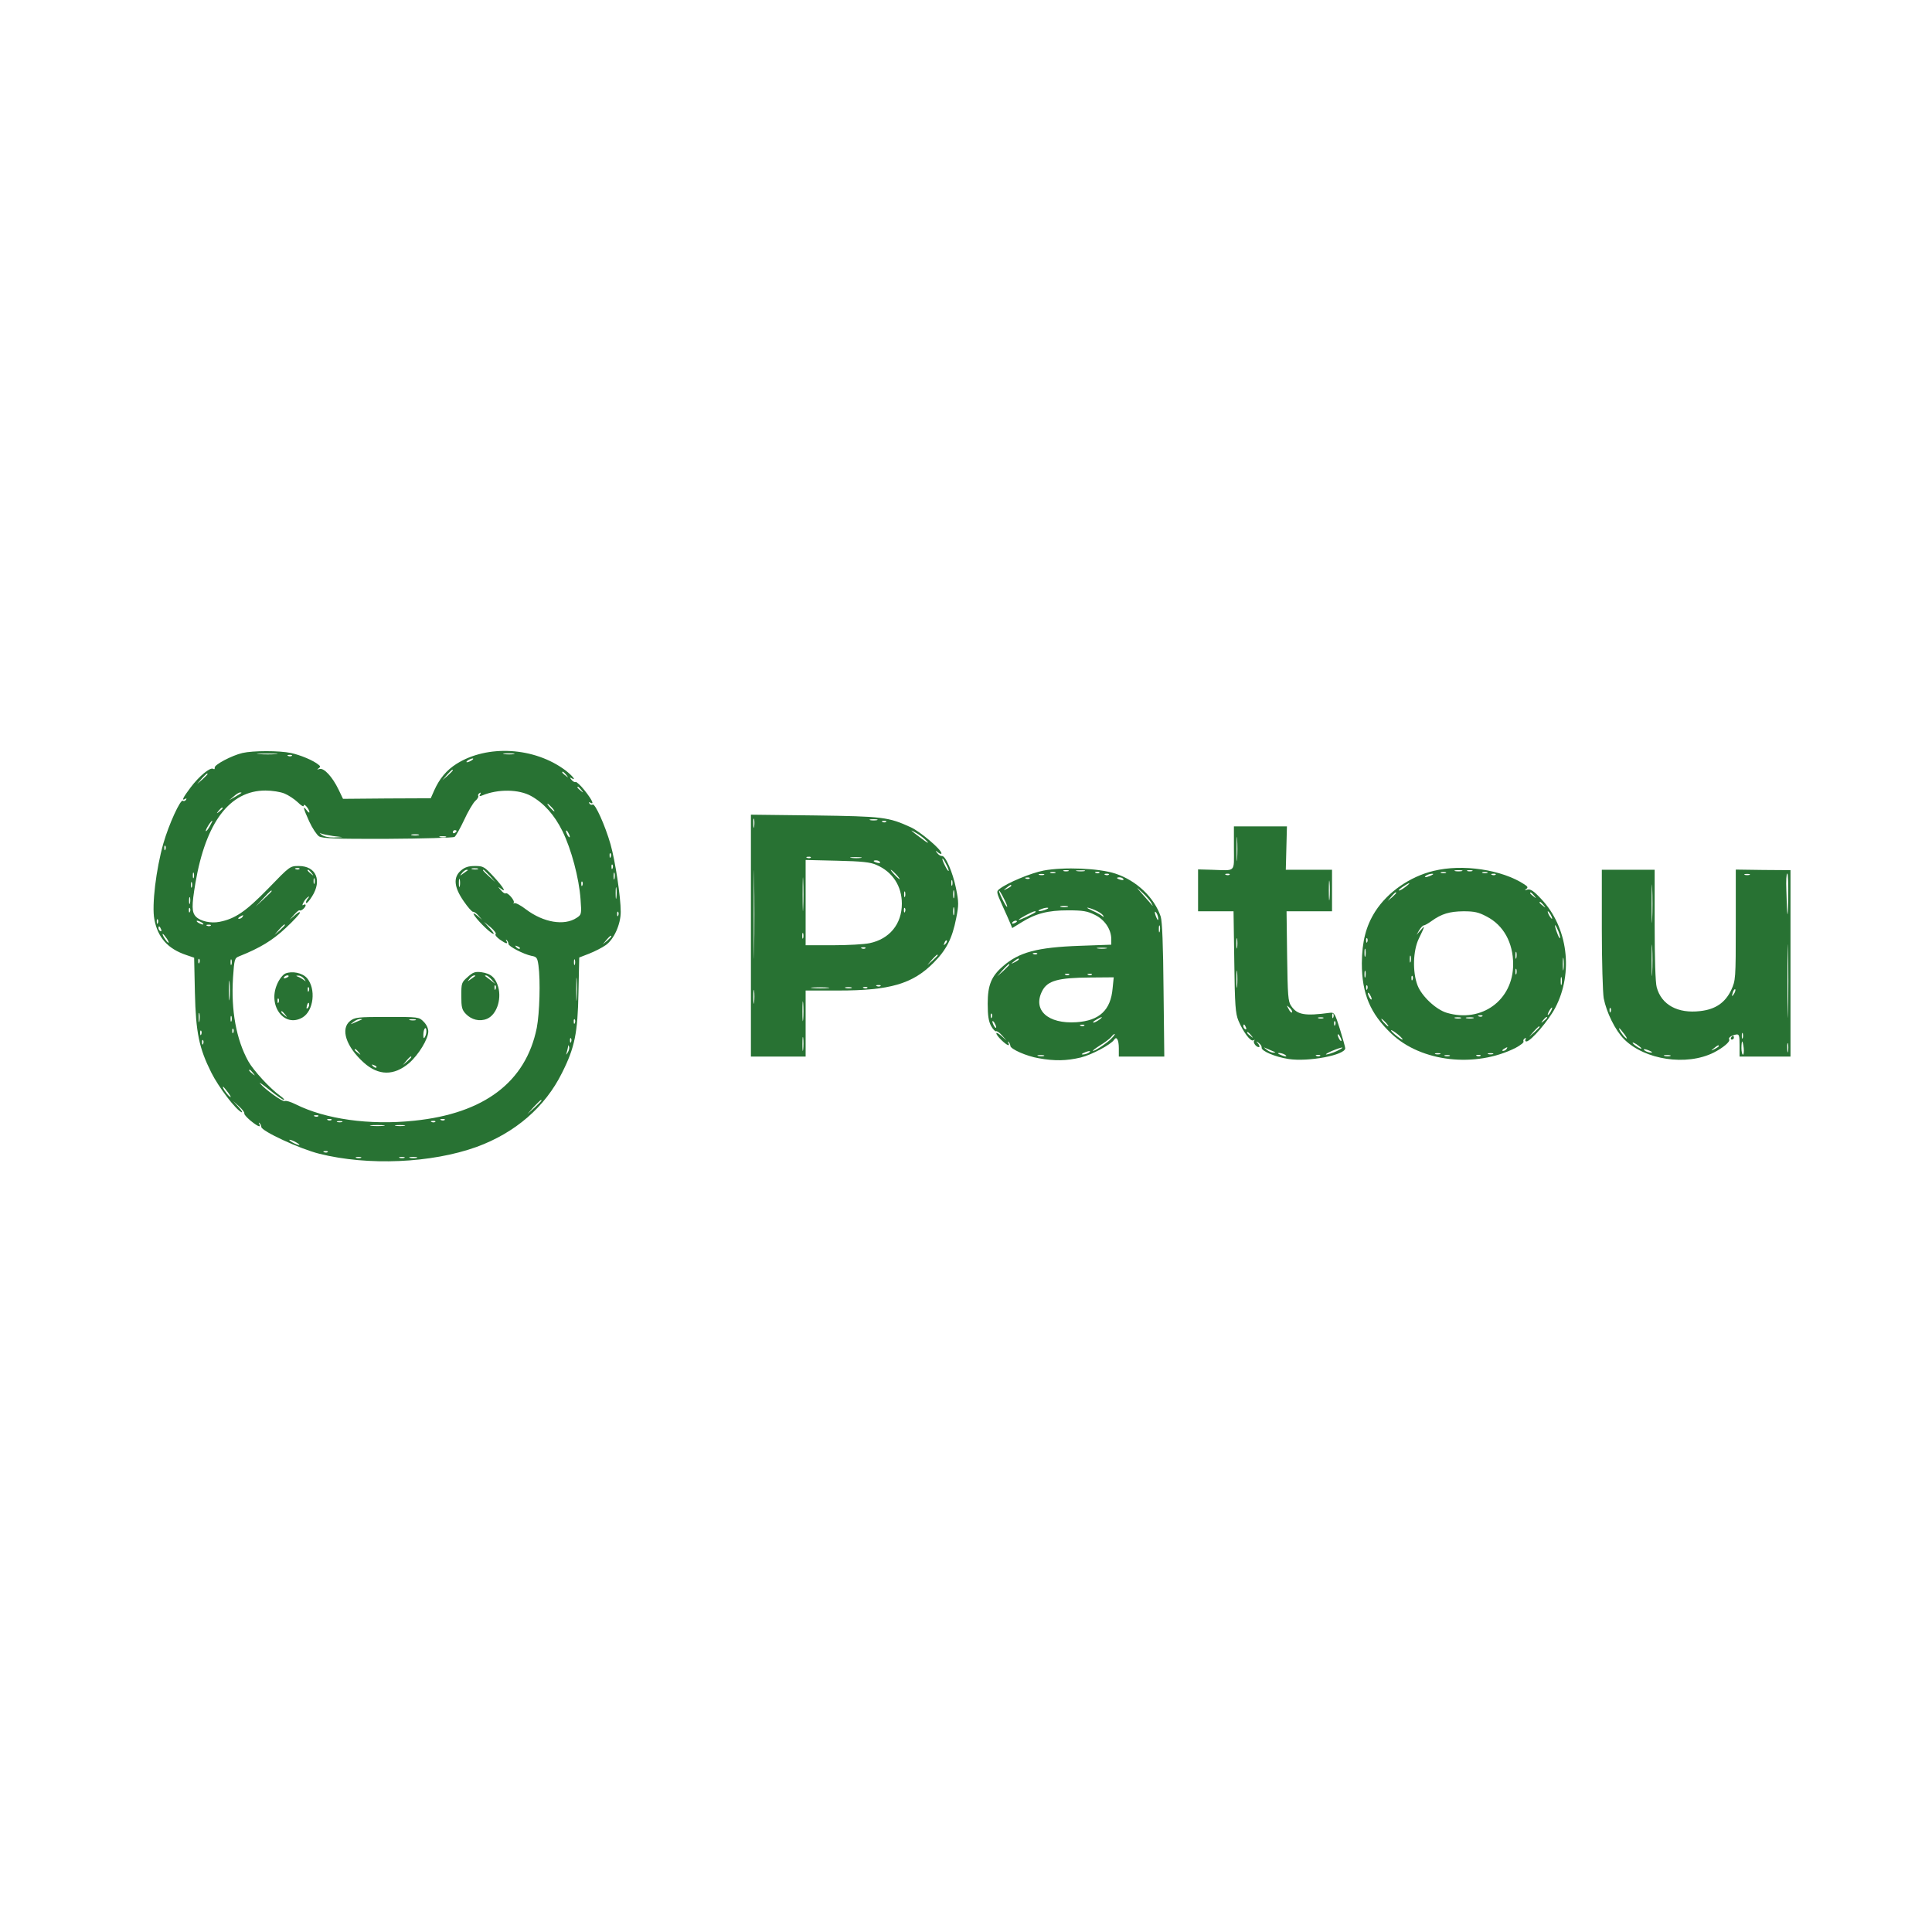
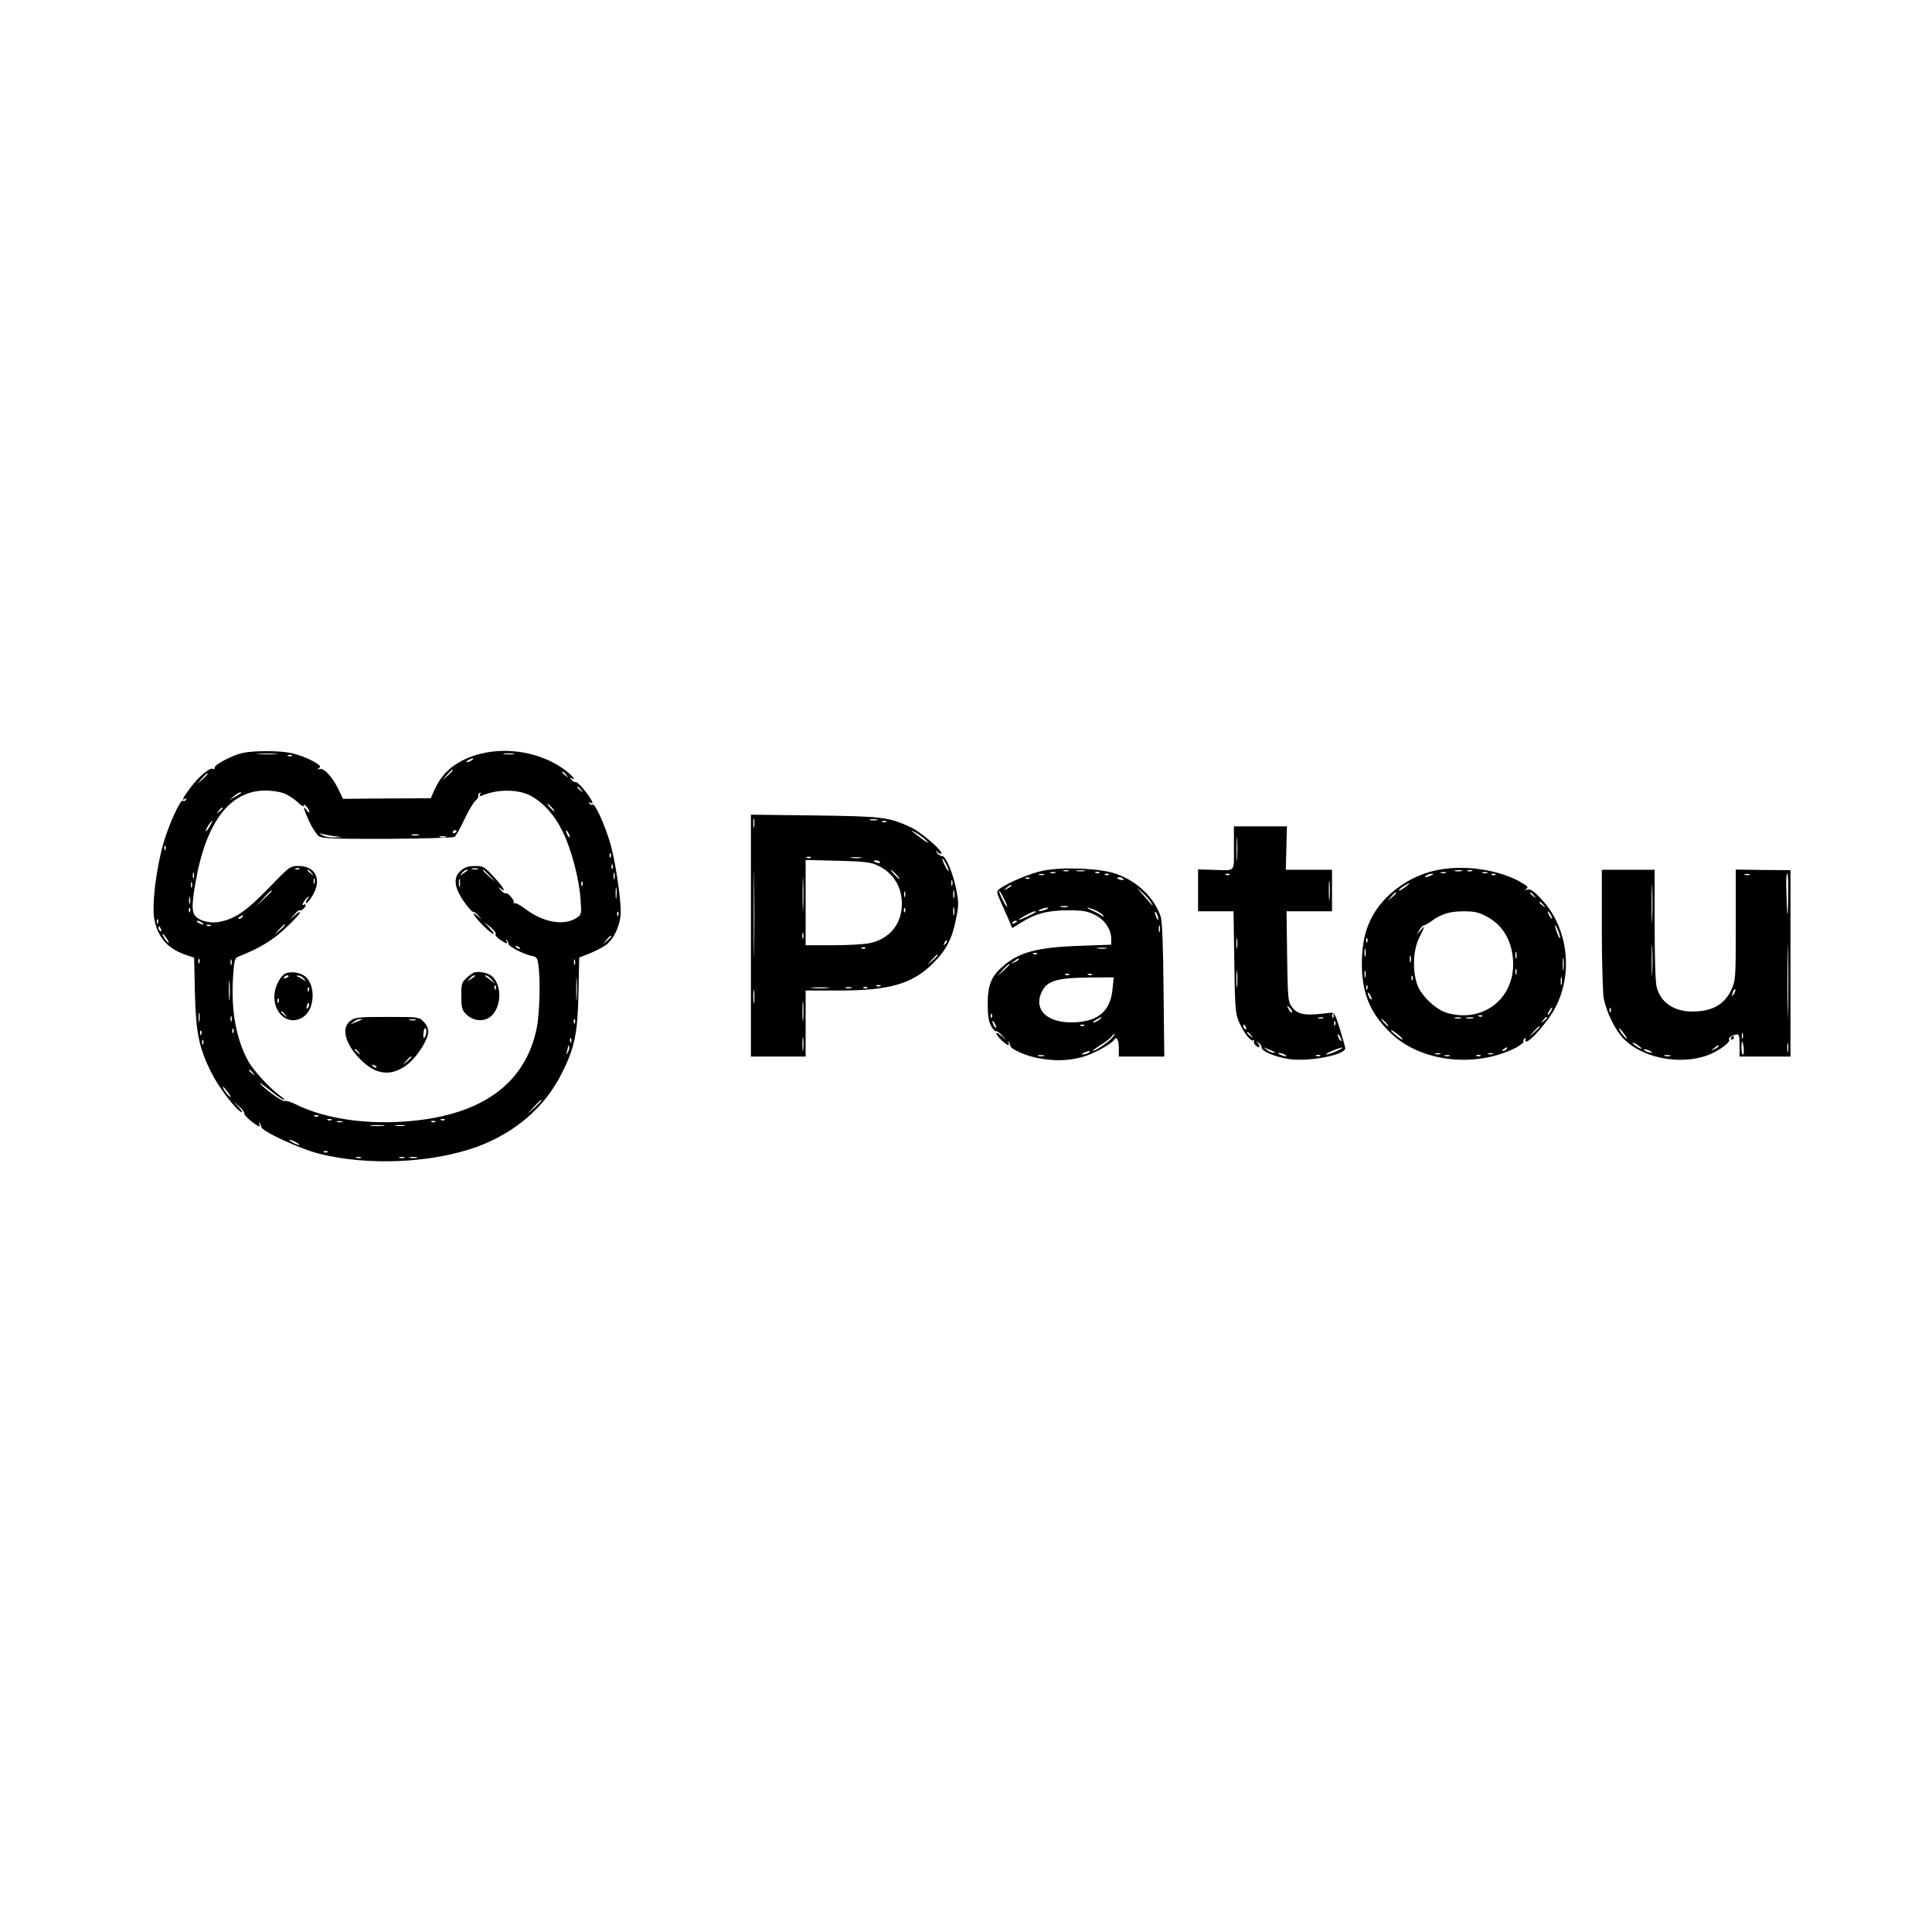
<svg xmlns="http://www.w3.org/2000/svg" version="1.0" width="1024pt" height="1024pt" viewBox="0 0 1024 1024" preserveAspectRatio="xMidYMid meet">
-   <g transform="translate(0,1024) scale(0.1,-0.1)" fill="#287233" stroke="none">
+   <g transform="translate(0,1024) scale(0.1,-0.1)" fill="#000000" stroke="none">
    <path d="M1285 6249 c-56 -13 -151 -63 -147 -78 1 -7 -2 -10 -8 -6 -16 10 -75 -39 -120 -99 -40 -53 -50 -73 -28 -60 7 4 8 3 4 -5 -4 -6 -12 -9 -17 -5 -13 8 -74 -125 -103 -226 -39 -137 -62 -328 -48 -402 18 -97 71 -157 170 -190 l41 -14 4 -185 c5 -213 22 -294 87 -424 39 -78 130 -197 160 -210 8 -3 1 9 -15 27 l-30 33 32 -29 c18 -16 30 -33 28 -37 -3 -4 12 -21 32 -38 39 -32 59 -40 47 -18 -4 7 -3 9 2 4 5 -5 9 -14 9 -20 0 -22 206 -117 307 -142 259 -65 595 -50 834 36 205 75 363 211 453 393 68 135 83 212 87 426 l4 185 54 21 c30 12 69 32 87 45 43 30 79 110 79 176 0 80 -29 269 -54 358 -29 101 -82 218 -95 211 -5 -4 -13 -1 -17 5 -4 8 -3 9 4 5 24 -14 11 13 -28 63 -23 29 -45 49 -49 46 -5 -2 -15 3 -22 12 -10 12 -10 14 -1 9 30 -18 7 12 -31 41 -164 123 -414 138 -578 34 -52 -33 -89 -77 -117 -139 l-19 -43 -233 -1 -232 -2 -24 50 c-32 66 -77 116 -101 108 -13 -4 -14 -3 -5 3 11 8 11 12 0 20 -28 23 -95 51 -146 62 -62 13 -200 13 -257 0z m178 -6 c-23 -2 -64 -2 -90 0 -26 2 -7 3 42 3 50 0 71 -1 48 -3z m1260 0 c-13 -2 -35 -2 -50 0 -16 2 -5 4 22 4 28 0 40 -2 28 -4z m-1176 -9 c-3 -3 -12 -4 -19 -1 -8 3 -5 6 6 6 11 1 17 -2 13 -5z m953 -24 c-8 -5 -19 -10 -25 -10 -5 0 -3 5 5 10 8 5 20 10 25 10 6 0 3 -5 -5 -10z m-100 -53 c0 -2 -12 -14 -27 -28 l-28 -24 24 28 c23 25 31 32 31 24z m601 -24 c13 -16 12 -17 -3 -4 -10 7 -18 15 -18 17 0 8 8 3 21 -13z m-1901 4 c0 -2 -12 -14 -27 -28 l-28 -24 24 28 c23 25 31 32 31 24z m1981 -84 c13 -16 12 -17 -3 -4 -17 13 -22 21 -14 21 2 0 10 -8 17 -17z m-1573 -19 c20 -8 52 -29 70 -46 19 -19 32 -26 32 -18 0 16 29 -18 30 -34 0 -6 -7 -1 -15 10 -22 29 -18 10 14 -60 16 -35 40 -71 52 -79 20 -11 85 -14 364 -13 187 1 346 6 354 10 7 5 30 45 51 90 20 44 47 89 58 100 12 10 19 22 17 27 -3 4 0 11 6 15 8 5 9 3 4 -6 -6 -10 -4 -12 11 -6 84 35 194 33 259 -3 68 -38 124 -101 166 -186 47 -95 88 -249 96 -361 6 -80 5 -82 -21 -99 -65 -43 -175 -25 -268 45 -28 22 -56 36 -62 33 -6 -3 -8 -2 -3 2 8 10 -32 57 -43 50 -4 -3 -16 5 -26 18 -16 18 -16 19 -1 8 35 -27 15 7 -36 62 -50 54 -56 57 -99 57 -35 0 -54 -6 -75 -24 -42 -36 -37 -88 15 -163 22 -32 44 -57 50 -56 5 1 18 -8 28 -20 l19 -22 -22 19 c-41 34 -24 3 24 -46 52 -53 84 -67 37 -16 l-29 32 36 -29 c19 -17 31 -33 26 -36 -5 -4 5 -16 21 -28 34 -24 47 -27 36 -8 -4 7 -3 9 2 4 5 -5 9 -14 9 -20 0 -13 79 -54 121 -63 29 -5 32 -10 38 -51 11 -82 6 -252 -9 -331 -58 -287 -279 -454 -650 -492 -236 -25 -470 8 -628 87 -26 13 -52 21 -58 17 -10 -6 -106 63 -131 94 -7 9 16 -7 52 -36 36 -29 69 -52 75 -52 5 0 -3 10 -20 22 -54 39 -140 132 -169 183 -64 116 -92 270 -81 443 7 100 8 104 34 114 108 43 176 84 245 149 42 39 76 76 76 82 0 6 -12 0 -27 -14 l-28 -24 24 27 c14 16 27 26 29 23 7 -6 32 15 32 27 0 5 -5 6 -11 2 -8 -5 -8 -1 0 14 6 12 17 24 24 28 8 5 7 2 -2 -9 -8 -10 -11 -20 -8 -23 3 -3 17 12 31 35 54 85 21 161 -70 161 -47 0 -47 0 -163 -120 -118 -121 -175 -160 -258 -176 -45 -9 -100 3 -124 27 -23 23 -24 56 -3 180 55 321 182 489 371 489 35 0 80 -7 101 -16z m-229 3 c-2 -2 -17 -11 -34 -21 l-30 -17 24 20 c13 12 28 21 34 21 6 0 8 -1 6 -3z m1646 -77 c10 -11 16 -20 13 -20 -3 0 -13 9 -23 20 -10 11 -16 20 -13 20 3 0 13 -9 23 -20z m-1745 -4 c0 -2 -8 -10 -17 -17 -16 -13 -17 -12 -4 4 13 16 21 21 21 13z m-68 -95 c-9 -16 -18 -28 -21 -26 -4 5 27 55 34 55 2 0 -4 -13 -13 -29z m1308 -25 c0 -3 -4 -8 -10 -11 -5 -3 -10 -1 -10 4 0 6 5 11 10 11 6 0 10 -2 10 -4z m600 -31 c0 -5 -5 -3 -10 5 -5 8 -10 20 -10 25 0 6 5 3 10 -5 5 -8 10 -19 10 -25z m-1255 4 l50 -6 -46 -2 c-28 0 -52 5 -65 15 -10 8 -12 12 -4 7 8 -4 38 -10 65 -14z m453 4 c-10 -2 -26 -2 -35 0 -10 3 -2 5 17 5 19 0 27 -2 18 -5z m145 -10 c-7 -2 -21 -2 -30 0 -10 3 -4 5 12 5 17 0 24 -2 18 -5z m-1486 -65 c-3 -8 -6 -5 -6 6 -1 11 2 17 5 13 3 -3 4 -12 1 -19z m2360 -40 c-3 -8 -6 -5 -6 6 -1 11 2 17 5 13 3 -3 4 -12 1 -19z m10 -60 c-3 -8 -6 -5 -6 6 -1 11 2 17 5 13 3 -3 4 -12 1 -19z m-1660 -4 c-3 -3 -12 -4 -19 -1 -8 3 -5 6 6 6 11 1 17 -2 13 -5z m946 -1 c-7 -2 -21 -2 -30 0 -10 3 -4 5 12 5 17 0 24 -2 18 -5z m-882 -20 c13 -16 12 -17 -3 -4 -17 13 -22 21 -14 21 2 0 10 -8 17 -17z m828 14 c-2 -1 -13 -9 -24 -17 -19 -14 -19 -14 -6 3 7 9 18 17 24 17 6 0 8 -1 6 -3z m117 -29 l29 -33 -32 29 c-31 28 -38 36 -30 36 2 0 16 -15 33 -32z m-1569 -10 c-3 -7 -5 -2 -5 12 0 14 2 19 5 13 2 -7 2 -19 0 -25z m2230 -5 c-3 -10 -5 -4 -5 12 0 17 2 24 5 18 2 -7 2 -21 0 -30z m-1590 -25 c-3 -7 -5 -2 -5 12 0 14 2 19 5 13 2 -7 2 -19 0 -25z m770 -15 c-3 -10 -5 -2 -5 17 0 19 2 27 5 18 2 -10 2 -26 0 -35z m-1420 -5 c-3 -7 -5 -2 -5 12 0 14 2 19 5 13 2 -7 2 -19 0 -25z m2070 10 c-3 -8 -6 -5 -6 6 -1 11 2 17 5 13 3 -3 4 -12 1 -19z m180 -65 c-2 -16 -4 -5 -4 22 0 28 2 40 4 28 2 -13 2 -35 0 -50z m-1827 34 c0 -2 -19 -21 -42 -42 l-43 -40 40 43 c36 39 45 47 45 39z m-433 -64 c-3 -10 -5 -4 -5 12 0 17 2 24 5 18 2 -7 2 -21 0 -30z m0 -45 c-3 -8 -6 -5 -6 6 -1 11 2 17 5 13 3 -3 4 -12 1 -19z m2270 -20 c-3 -8 -6 -5 -6 6 -1 11 2 17 5 13 3 -3 4 -12 1 -19z m-1992 -8 c-3 -5 -12 -10 -18 -10 -7 0 -6 4 3 10 19 12 23 12 15 0z m-448 -32 c-3 -8 -6 -5 -6 6 -1 11 2 17 5 13 3 -3 4 -12 1 -19z m233 2 c8 -5 11 -10 5 -10 -5 0 -17 5 -25 10 -8 5 -10 10 -5 10 6 0 17 -5 25 -10z m47 -16 c-3 -3 -12 -4 -19 -1 -8 3 -5 6 6 6 11 1 17 -2 13 -5z m393 3 c0 -2 -12 -14 -27 -28 l-28 -24 24 28 c23 25 31 32 31 24z m-656 -23 c3 -8 2 -12 -4 -9 -6 3 -10 10 -10 16 0 14 7 11 14 -7z m31 -50 c9 -15 12 -23 6 -20 -11 7 -35 46 -28 46 3 0 12 -12 22 -26z m2355 13 c0 -2 -10 -12 -22 -23 l-23 -19 19 23 c18 21 26 27 26 19z m-485 -65 c-3 -3 -11 0 -18 7 -9 10 -8 11 6 5 10 -3 15 -9 12 -12z m-1698 -74 c-3 -8 -6 -5 -6 6 -1 11 2 17 5 13 3 -3 4 -12 1 -19z m170 -10 c-3 -7 -5 -2 -5 12 0 14 2 19 5 13 2 -7 2 -19 0 -25z m1820 0 c-3 -7 -5 -2 -5 12 0 14 2 19 5 13 2 -7 2 -19 0 -25z m10 -180 c-2 -29 -3 -8 -3 47 0 55 1 79 3 53 2 -26 2 -71 0 -100z m-1840 0 c-2 -24 -4 -5 -4 42 0 47 2 66 4 43 2 -24 2 -62 0 -85z m-160 -120 c-2 -13 -4 -5 -4 17 -1 22 1 32 4 23 2 -10 2 -28 0 -40z m170 0 c-3 -7 -5 -2 -5 12 0 14 2 19 5 13 2 -7 2 -19 0 -25z m1820 -10 c-3 -8 -6 -5 -6 6 -1 11 2 17 5 13 3 -3 4 -12 1 -19z m-1810 -50 c-3 -8 -6 -5 -6 6 -1 11 2 17 5 13 3 -3 4 -12 1 -19z m-170 -10 c-3 -8 -6 -5 -6 6 -1 11 2 17 5 13 3 -3 4 -12 1 -19z m1960 -40 c-3 -8 -6 -5 -6 6 -1 11 2 17 5 13 3 -3 4 -12 1 -19z m-1950 -10 c-3 -8 -6 -5 -6 6 -1 11 2 17 5 13 3 -3 4 -12 1 -19z m1933 -45 c-11 -17 -11 -17 -6 0 3 10 6 24 7 30 0 9 2 9 5 0 3 -7 0 -20 -6 -30z m-1669 -110 c13 -16 12 -17 -3 -4 -17 13 -22 21 -14 21 2 0 10 -8 17 -17z m-131 -105 c15 -21 17 -28 6 -19 -16 13 -41 51 -33 51 2 0 14 -15 27 -32z m1660 -41 c0 -2 -17 -19 -37 -38 l-38 -34 34 38 c33 34 41 42 41 34z m-1183 -83 c-3 -3 -12 -4 -19 -1 -8 3 -5 6 6 6 11 1 17 -2 13 -5z m70 -20 c-3 -3 -12 -4 -19 -1 -8 3 -5 6 6 6 11 1 17 -2 13 -5z m600 0 c-3 -3 -12 -4 -19 -1 -8 3 -5 6 6 6 11 1 17 -2 13 -5z m-544 -11 c-7 -2 -19 -2 -25 0 -7 3 -2 5 12 5 14 0 19 -2 13 -5z m494 1 c-3 -3 -12 -4 -19 -1 -8 3 -5 6 6 6 11 1 17 -2 13 -5z m-274 -21 c-18 -2 -48 -2 -65 0 -18 2 -4 4 32 4 36 0 50 -2 33 -4z m110 0 c-13 -2 -33 -2 -45 0 -13 2 -3 4 22 4 25 0 35 -2 23 -4z m-573 -88 c14 -8 21 -14 15 -14 -5 0 -21 6 -35 14 -14 8 -20 14 -15 14 6 0 21 -6 35 -14z m167 -51 c-3 -3 -12 -4 -19 -1 -8 3 -5 6 6 6 11 1 17 -2 13 -5z m176 -31 c-7 -2 -19 -2 -25 0 -7 3 -2 5 12 5 14 0 19 -2 13 -5z m230 0 c-7 -2 -19 -2 -25 0 -7 3 -2 5 12 5 14 0 19 -2 13 -5z m65 0 c-10 -2 -26 -2 -35 0 -10 3 -2 5 17 5 19 0 27 -2 18 -5z" />
    <path d="M1512 5080 c-13 -6 -32 -30 -43 -56 -51 -115 38 -233 134 -177 60 35 73 152 24 209 -25 28 -79 39 -115 24z m18 -14 c0 -2 -7 -7 -16 -10 -8 -3 -12 -2 -9 4 6 10 25 14 25 6z m81 -13 c12 -16 12 -17 -1 -7 -8 6 -22 14 -30 17 -13 5 -12 6 1 6 9 1 23 -7 30 -16z m26 -65 c-3 -8 -6 -5 -6 6 -1 11 2 17 5 13 3 -3 4 -12 1 -19z m-160 -60 c-3 -8 -6 -5 -6 6 -1 11 2 17 5 13 3 -3 4 -12 1 -19z m155 -30 c-8 -8 -9 -4 -5 13 4 13 8 18 11 10 2 -7 -1 -18 -6 -23z m-121 -35 c13 -16 12 -17 -3 -4 -17 13 -22 21 -14 21 2 0 10 -8 17 -17z" />
    <path d="M2479 5062 c-33 -29 -34 -33 -34 -100 0 -60 3 -74 24 -96 30 -31 73 -42 112 -26 50 21 78 100 60 168 -14 50 -39 72 -89 79 -33 4 -44 1 -73 -25z m40 5 c-2 -1 -13 -9 -24 -17 -19 -14 -19 -14 -6 3 7 9 18 17 24 17 6 0 8 -1 6 -3z m87 -19 l19 -23 -25 20 c-14 11 -27 21 -29 22 -2 2 0 3 6 3 5 0 18 -10 29 -22z m21 -50 c-3 -8 -6 -5 -6 6 -1 11 2 17 5 13 3 -3 4 -12 1 -19z" />
    <path d="M1856 4829 c-53 -42 -22 -136 72 -221 78 -70 160 -71 241 -2 49 43 101 127 101 167 0 16 -10 38 -25 52 -24 25 -27 25 -193 25 -156 0 -171 -2 -196 -21z m54 4 c-8 -3 -24 -10 -35 -15 -20 -9 -20 -9 -1 6 11 9 27 16 35 15 14 0 14 -1 1 -6z m293 0 c-7 -2 -21 -2 -30 0 -10 3 -4 5 12 5 17 0 24 -2 18 -5z m57 -60 c0 -10 -4 -24 -9 -31 -5 -9 -8 -3 -7 17 1 32 16 45 16 14z m-359 -110 c13 -16 12 -17 -3 -4 -10 7 -18 15 -18 17 0 8 8 3 21 -13z m279 -26 c0 -2 -10 -12 -22 -23 l-23 -19 19 23 c18 21 26 27 26 19z m-185 -55 c-3 -3 -11 0 -18 7 -9 10 -8 11 6 5 10 -3 15 -9 12 -12z" />
    <path d="M3980 5281 l0 -641 145 0 145 0 0 175 0 175 174 0 c272 0 393 35 504 147 68 68 99 129 120 236 14 70 14 85 -1 159 -17 84 -56 175 -75 171 -5 -1 -16 5 -24 15 -12 15 -11 16 5 3 9 -7 17 -9 17 -4 0 20 -112 115 -162 138 -120 55 -149 58 -510 63 l-338 4 0 -641z m17 577 c-2 -13 -4 -5 -4 17 -1 22 1 32 4 23 2 -10 2 -28 0 -40z m651 35 c-10 -2 -26 -2 -35 0 -10 3 -2 5 17 5 19 0 27 -2 18 -5z m49 -9 c-3 -3 -12 -4 -19 -1 -8 3 -5 6 6 6 11 1 17 -2 13 -5z m216 -103 c13 -14 1 -8 -28 14 -63 47 -69 53 -27 29 18 -10 43 -30 55 -43z m-916 -579 c-1 -103 -2 -16 -2 193 0 209 1 293 2 187 2 -106 2 -277 0 -380z m300 492 c-3 -3 -12 -4 -19 -1 -8 3 -5 6 6 6 11 1 17 -2 13 -5z m266 -1 c-13 -2 -35 -2 -50 0 -16 2 -5 4 22 4 28 0 40 -2 28 -4z m452 -34 c9 -17 15 -33 13 -35 -3 -2 -12 12 -21 31 -21 43 -13 47 8 4z m-370 -3 c86 -37 135 -112 135 -206 0 -107 -65 -187 -171 -209 -27 -6 -115 -11 -194 -11 l-145 0 0 226 0 226 168 -4 c131 -3 176 -8 207 -22z m19 15 c4 -5 -3 -7 -14 -4 -23 6 -26 13 -6 13 8 0 17 -4 20 -9z m-407 -243 c-1 -40 -3 -8 -3 72 0 80 2 112 3 73 2 -40 2 -106 0 -145z m493 177 c13 -14 21 -25 18 -25 -2 0 -15 11 -28 25 -13 14 -21 25 -18 25 2 0 15 -11 28 -25z m297 -57 c-3 -7 -5 -2 -5 12 0 14 2 19 5 13 2 -7 2 -19 0 -25z m10 -65 c-3 -10 -5 -2 -5 17 0 19 2 27 5 18 2 -10 2 -26 0 -35z m-260 5 c-3 -7 -5 -2 -5 12 0 14 2 19 5 13 2 -7 2 -19 0 -25z m260 -95 c-3 -10 -5 -2 -5 17 0 19 2 27 5 18 2 -10 2 -26 0 -35z m-260 15 c-3 -8 -6 -5 -6 6 -1 11 2 17 5 13 3 -3 4 -12 1 -19z m-540 -140 c-3 -7 -5 -2 -5 12 0 14 2 19 5 13 2 -7 2 -19 0 -25z m754 -31 c-10 -9 -11 -8 -5 6 3 10 9 15 12 12 3 -3 0 -11 -7 -18z m-424 -23 c-3 -3 -12 -4 -19 -1 -8 3 -5 6 6 6 11 1 17 -2 13 -5z m383 -37 c0 -2 -12 -14 -27 -28 l-28 -24 24 28 c23 25 31 32 31 24z m-303 -163 c-3 -3 -12 -4 -19 -1 -8 3 -5 6 6 6 11 1 17 -2 13 -5z m-670 -86 c-2 -18 -4 -6 -4 27 0 33 2 48 4 33 2 -15 2 -42 0 -60z m391 75 c-21 -2 -57 -2 -80 0 -24 2 -7 4 37 4 44 0 63 -2 43 -4z m125 0 c-7 -2 -21 -2 -30 0 -10 3 -4 5 12 5 17 0 24 -2 18 -5z m84 1 c-3 -3 -12 -4 -19 -1 -8 3 -5 6 6 6 11 1 17 -2 13 -5z m-340 -166 c-2 -24 -4 -5 -4 42 0 47 2 66 4 43 2 -24 2 -62 0 -85z m0 -160 c-2 -18 -4 -6 -4 27 0 33 2 48 4 33 2 -15 2 -42 0 -60z" />
    <path d="M6540 5745 c0 -132 13 -119 -117 -115 l-73 2 0 -111 0 -111 94 0 94 0 4 -267 c3 -233 6 -274 22 -313 26 -61 64 -112 79 -104 7 4 9 4 5 -1 -9 -9 9 -35 24 -35 6 0 4 8 -3 18 -13 15 -12 16 3 4 10 -8 16 -18 15 -24 -4 -18 71 -50 143 -61 105 -16 300 21 300 57 0 6 -13 52 -28 101 -26 83 -30 90 -53 87 -134 -18 -174 -11 -206 37 -16 23 -18 55 -21 264 l-3 237 120 0 121 0 0 110 0 110 -122 0 -123 0 3 115 3 115 -140 0 -141 0 0 -115z m17 -57 c-2 -29 -3 -6 -3 52 0 58 1 81 3 53 2 -29 2 -77 0 -105z m-40 -84 c-3 -3 -12 -4 -19 -1 -8 3 -5 6 6 6 11 1 17 -2 13 -5z m530 -126 c-2 -24 -4 -5 -4 42 0 47 2 66 4 43 2 -24 2 -62 0 -85z m-490 -260 c-2 -13 -4 -3 -4 22 0 25 2 35 4 23 2 -13 2 -33 0 -45z m0 -205 c-2 -21 -4 -4 -4 37 0 41 2 58 4 38 2 -21 2 -55 0 -75z m291 -139 c-4 -3 -12 5 -18 18 -12 22 -12 22 6 6 10 -10 15 -20 12 -24z m219 -26 c-3 -8 -6 -5 -6 6 -1 11 2 17 5 13 3 -3 4 -12 1 -19z m-54 -5 c-7 -2 -19 -2 -25 0 -7 3 -2 5 12 5 14 0 19 -2 13 -5z m64 -35 c-3 -8 -6 -5 -6 6 -1 11 2 17 5 13 3 -3 4 -12 1 -19z m-473 -14 c3 -8 2 -12 -4 -9 -6 3 -10 10 -10 16 0 14 7 11 14 -7z m27 -41 c13 -16 12 -17 -3 -4 -10 7 -18 15 -18 17 0 8 8 3 21 -13z m479 -28 c0 -5 -5 -3 -10 5 -5 8 -10 20 -10 25 0 6 5 3 10 -5 5 -8 10 -19 10 -25z m-360 -58 c13 -5 13 -6 -1 -6 -8 -1 -24 6 -35 15 -19 15 -19 15 1 6 11 -5 27 -12 35 -15z m335 2 c-22 -10 -47 -18 -55 -18 -8 0 5 8 30 19 59 24 76 24 25 -1z m-275 -19 c18 -12 2 -12 -25 0 -13 6 -15 9 -5 9 8 0 22 -4 30 -9z m187 -6 c-3 -3 -12 -4 -19 -1 -8 3 -5 6 6 6 11 1 17 -2 13 -5z" />
    <path d="M5532 5626 c-68 -13 -193 -65 -235 -98 -17 -13 -16 -17 16 -88 19 -41 38 -85 43 -97 l9 -22 47 29 c76 48 142 65 248 65 80 0 103 -4 143 -24 52 -25 87 -77 87 -129 l0 -29 -167 -6 c-226 -8 -323 -34 -408 -109 -61 -53 -80 -100 -80 -198 0 -63 5 -94 18 -118 10 -18 22 -30 26 -28 4 3 19 -7 32 -22 l24 -27 -27 24 c-37 32 -36 13 0 -22 29 -28 48 -36 36 -14 -4 7 -3 9 2 4 5 -5 9 -14 9 -20 0 -17 85 -55 151 -66 83 -15 147 -14 222 4 58 14 161 69 177 94 13 21 25 0 25 -45 l0 -44 121 0 120 0 -4 353 c-2 237 -7 364 -15 389 -34 101 -128 191 -241 228 -85 28 -272 36 -379 16z m131 -3 c-7 -2 -19 -2 -25 0 -7 3 -2 5 12 5 14 0 19 -2 13 -5z m85 0 c-10 -2 -28 -2 -40 0 -13 2 -5 4 17 4 22 1 32 -1 23 -4z m-155 -10 c-7 -2 -19 -2 -25 0 -7 3 -2 5 12 5 14 0 19 -2 13 -5z m234 1 c-3 -3 -12 -4 -19 -1 -8 3 -5 6 6 6 11 1 17 -2 13 -5z m-294 -11 c-7 -2 -19 -2 -25 0 -7 3 -2 5 12 5 14 0 19 -2 13 -5z m344 1 c-3 -3 -12 -4 -19 -1 -8 3 -5 6 6 6 11 1 17 -2 13 -5z m-420 -20 c-3 -3 -12 -4 -19 -1 -8 3 -5 6 6 6 11 1 17 -2 13 -5z m497 -3 c4 -5 -3 -7 -14 -4 -23 6 -26 13 -6 13 8 0 17 -4 20 -9z m-594 -36 c0 -2 -10 -9 -22 -15 -22 -11 -22 -10 -4 4 21 17 26 19 26 11z m742 -90 c6 -11 9 -18 6 -15 -2 3 -24 28 -48 55 -42 48 -42 48 -6 15 21 -19 42 -44 48 -55z m-782 24 c12 -23 20 -43 18 -45 -3 -2 -14 17 -26 41 -27 56 -20 60 8 4z m338 -46 c-10 -2 -26 -2 -35 0 -10 3 -2 5 17 5 19 0 27 -2 18 -5z m-113 -13 c-11 -5 -27 -9 -35 -9 -9 0 -8 4 5 9 11 5 27 9 35 9 9 0 8 -4 -5 -9z m259 -4 c19 -8 37 -20 42 -27 6 -11 5 -12 -7 -2 -8 6 -30 18 -49 26 -19 9 -31 16 -27 16 4 1 23 -5 41 -13z m-315 -10 c-10 -9 -89 -46 -89 -41 0 6 72 44 84 45 5 0 7 -2 5 -4z m650 -36 c0 -10 -3 -8 -9 5 -12 27 -12 43 0 25 5 -8 9 -22 9 -30z m-749 -14 c0 -2 -7 -7 -16 -10 -8 -3 -12 -2 -9 4 6 10 25 14 25 6z m757 -53 c-3 -10 -5 -4 -5 12 0 17 2 24 5 18 2 -7 2 -21 0 -30z m-284 -90 c-13 -2 -33 -2 -45 0 -13 2 -3 4 22 4 25 0 35 -2 23 -4z m-366 -29 c-3 -3 -12 -4 -19 -1 -8 3 -5 6 6 6 11 1 17 -2 13 -5z m-97 -29 c0 -2 -10 -9 -22 -15 -22 -11 -22 -10 -4 4 21 17 26 19 26 11z m-50 -28 c0 -2 -15 -16 -32 -33 l-33 -29 29 33 c28 30 36 37 36 29z m317 -53 c-3 -3 -12 -4 -19 -1 -8 3 -5 6 6 6 11 1 17 -2 13 -5z m120 0 c-3 -3 -12 -4 -19 -1 -8 3 -5 6 6 6 11 1 17 -2 13 -5z m110 -73 c-10 -115 -70 -171 -192 -179 -152 -10 -233 65 -181 166 28 54 83 70 255 71 l124 1 -6 -59z m-640 -153 c-3 -8 -6 -5 -6 6 -1 11 2 17 5 13 3 -3 4 -12 1 -19z m569 -13 c-11 -8 -25 -15 -30 -15 -6 1 0 7 14 15 32 19 40 18 16 0z m-546 -40 c0 -5 -5 -3 -10 5 -5 8 -10 20 -10 25 0 6 5 3 10 -5 5 -8 10 -19 10 -25z m467 9 c-3 -3 -12 -4 -19 -1 -8 3 -5 6 6 6 11 1 17 -2 13 -5z m147 -65 c-20 -23 -88 -69 -101 -69 -5 0 12 13 37 29 25 15 51 35 59 44 7 10 16 17 19 17 3 0 -3 -10 -14 -21z m-124 -79 c-8 -5 -22 -9 -30 -9 -10 0 -8 3 5 9 27 12 43 12 25 0z m-237 -17 c-7 -2 -21 -2 -30 0 -10 3 -4 5 12 5 17 0 24 -2 18 -5z" />
    <path d="M7598 5624 c-125 -30 -243 -112 -309 -215 -49 -77 -70 -159 -71 -274 0 -161 44 -267 157 -374 158 -150 445 -182 658 -75 26 14 45 29 42 34 -3 5 0 12 6 16 8 4 9 3 5 -4 -4 -7 -2 -12 4 -12 23 0 118 111 153 178 98 187 67 428 -74 577 -40 43 -57 54 -73 50 -15 -5 -17 -4 -7 3 11 8 9 13 -10 25 -119 78 -328 109 -481 71z m150 -1 c-10 -2 -26 -2 -35 0 -10 3 -2 5 17 5 19 0 27 -2 18 -5z m55 0 c-7 -2 -19 -2 -25 0 -7 3 -2 5 12 5 14 0 19 -2 13 -5z m-140 -10 c-7 -2 -19 -2 -25 0 -7 3 -2 5 12 5 14 0 19 -2 13 -5z m220 0 c-7 -2 -19 -2 -25 0 -7 3 -2 5 12 5 14 0 19 -2 13 -5z m-298 -13 c-27 -12 -43 -12 -25 0 8 5 22 9 30 9 10 0 8 -3 -5 -9z m342 4 c-3 -3 -12 -4 -19 -1 -8 3 -5 6 6 6 11 1 17 -2 13 -5z m-477 -64 c-14 -11 -29 -20 -35 -20 -5 0 4 9 20 20 38 25 48 25 15 0z m-50 -33 c0 -2 -10 -12 -22 -23 l-23 -19 19 23 c18 21 26 27 26 19z m731 -14 c13 -16 12 -17 -3 -4 -10 7 -18 15 -18 17 0 8 8 3 21 -13z m50 -50 c13 -16 12 -17 -3 -4 -10 7 -18 15 -18 17 0 8 8 3 21 -13z m-301 -61 c89 -46 140 -138 140 -253 0 -190 -167 -312 -352 -257 -57 17 -133 88 -155 146 -27 71 -24 183 7 247 34 70 34 73 10 45 l-22 -25 14 25 c9 14 19 25 24 25 5 0 23 10 41 23 54 39 96 51 169 52 59 0 81 -5 124 -28z m340 8 c6 -11 8 -20 6 -20 -3 0 -10 9 -16 20 -6 11 -8 20 -6 20 3 0 10 -9 16 -20z m49 -120 c0 -8 -7 1 -14 20 -18 46 -17 64 0 25 8 -16 14 -37 14 -45z m-1022 -22 c-3 -8 -6 -5 -6 6 -1 11 2 17 5 13 3 -3 4 -12 1 -19z m-10 -75 c-3 -10 -5 -2 -5 17 0 19 2 27 5 18 2 -10 2 -26 0 -35z m800 -10 c-3 -10 -5 -4 -5 12 0 17 2 24 5 18 2 -7 2 -21 0 -30z m-560 -20 c-3 -10 -5 -4 -5 12 0 17 2 24 5 18 2 -7 2 -21 0 -30z m810 -40 c-2 -16 -4 -3 -4 27 0 30 2 43 4 28 2 -16 2 -40 0 -55z m-250 -25 c-3 -7 -5 -2 -5 12 0 14 2 19 5 13 2 -7 2 -19 0 -25z m-800 -15 c-3 -10 -5 -4 -5 12 0 17 2 24 5 18 2 -7 2 -21 0 -30z m250 -15 c-3 -8 -6 -5 -6 6 -1 11 2 17 5 13 3 -3 4 -12 1 -19z m790 -25 c-3 -10 -5 -2 -5 17 0 19 2 27 5 18 2 -10 2 -26 0 -35z m-1030 -25 c-3 -8 -6 -5 -6 6 -1 11 2 17 5 13 3 -3 4 -12 1 -19z m23 -53 c0 -5 -5 -3 -10 5 -5 8 -10 20 -10 25 0 6 5 3 10 -5 5 -8 10 -19 10 -25z m950 -65 c-6 -11 -13 -20 -16 -20 -2 0 0 9 6 20 6 11 13 20 16 20 2 0 0 -9 -6 -20z m-363 -26 c-3 -3 -12 -4 -19 -1 -8 3 -5 6 6 6 11 1 17 -2 13 -5z m-114 -11 c-7 -2 -21 -2 -30 0 -10 3 -4 5 12 5 17 0 24 -2 18 -5z m65 0 c-10 -2 -26 -2 -35 0 -10 3 -2 5 17 5 19 0 27 -2 18 -5z m392 3 c0 -2 -8 -10 -17 -17 -16 -13 -17 -12 -4 4 13 16 21 21 21 13z m-855 -26 c10 -11 16 -20 13 -20 -3 0 -13 9 -23 20 -10 11 -16 20 -13 20 3 0 13 -9 23 -20z m815 -23 c0 -2 -12 -14 -27 -28 l-28 -24 24 28 c23 25 31 32 31 24z m-748 -42 c16 -14 26 -25 21 -25 -11 1 -70 50 -59 50 4 0 21 -11 38 -25z m573 -75 c-3 -5 -12 -10 -18 -10 -7 0 -6 4 3 10 19 12 23 12 15 0z m-352 -27 c-7 -2 -19 -2 -25 0 -7 3 -2 5 12 5 14 0 19 -2 13 -5z m280 0 c-7 -2 -19 -2 -25 0 -7 3 -2 5 12 5 14 0 19 -2 13 -5z m-230 -10 c-7 -2 -19 -2 -25 0 -7 3 -2 5 12 5 14 0 19 -2 13 -5z m164 1 c-3 -3 -12 -4 -19 -1 -8 3 -5 6 6 6 11 1 17 -2 13 -5z" />
    <path d="M8490 5316 c0 -172 5 -337 10 -367 15 -76 61 -170 108 -217 110 -110 331 -143 475 -71 49 25 89 58 82 70 -6 9 13 22 38 26 15 2 17 -6 17 -57 l0 -60 135 0 135 0 0 494 0 494 -145 1 -145 2 0 -293 c0 -289 -1 -294 -24 -345 -32 -67 -83 -103 -165 -112 -118 -14 -205 33 -230 126 -7 23 -11 154 -11 331 l0 292 -140 0 -140 0 0 -314z m267 52 c-1 -46 -3 -9 -3 82 0 91 2 128 3 83 2 -46 2 -120 0 -165z m516 235 c-7 -2 -19 -2 -25 0 -7 3 -2 5 12 5 14 0 19 -2 13 -5z m205 -120 c-2 -131 -6 -116 -10 40 -2 48 0 87 5 87 4 0 6 -57 5 -127z m-1 -600 c-1 -87 -3 -16 -3 157 0 173 2 244 3 158 2 -87 2 -229 0 -315z m-720 200 c-2 -38 -3 -7 -3 67 0 74 1 105 3 68 2 -38 2 -98 0 -135z m434 -110 c-12 -20 -14 -14 -5 12 4 9 9 14 11 11 3 -2 0 -13 -6 -23z m-654 -95 c-3 -8 -6 -5 -6 6 -1 11 2 17 5 13 3 -3 4 -12 1 -19z m73 -120 c15 -21 17 -28 6 -19 -16 13 -41 51 -33 51 2 0 14 -15 27 -32z m627 -20 c-3 -7 -5 -2 -5 12 0 14 2 19 5 13 2 -7 2 -19 0 -25z m-537 -55 c0 -7 -39 17 -46 28 -3 6 5 3 20 -6 14 -10 26 -19 26 -22z m542 2 c2 -19 0 -35 -4 -35 -4 0 -8 16 -8 35 0 19 2 35 4 35 2 0 6 -16 8 -35z m235 -17 c-2 -13 -4 -5 -4 17 -1 22 1 32 4 23 2 -10 2 -28 0 -40z m-367 27 c0 -2 -10 -9 -22 -15 -22 -11 -22 -10 -4 4 21 17 26 19 26 11z m-365 -25 c13 -6 15 -9 5 -9 -8 0 -22 4 -30 9 -18 12 -2 12 25 0z m108 -27 c-7 -2 -21 -2 -30 0 -10 3 -4 5 12 5 17 0 24 -2 18 -5z" />
    <path d="M9175 4740 c-3 -5 -1 -10 4 -10 6 0 11 5 11 10 0 6 -2 10 -4 10 -3 0 -8 -4 -11 -10z" />
  </g>
</svg>
